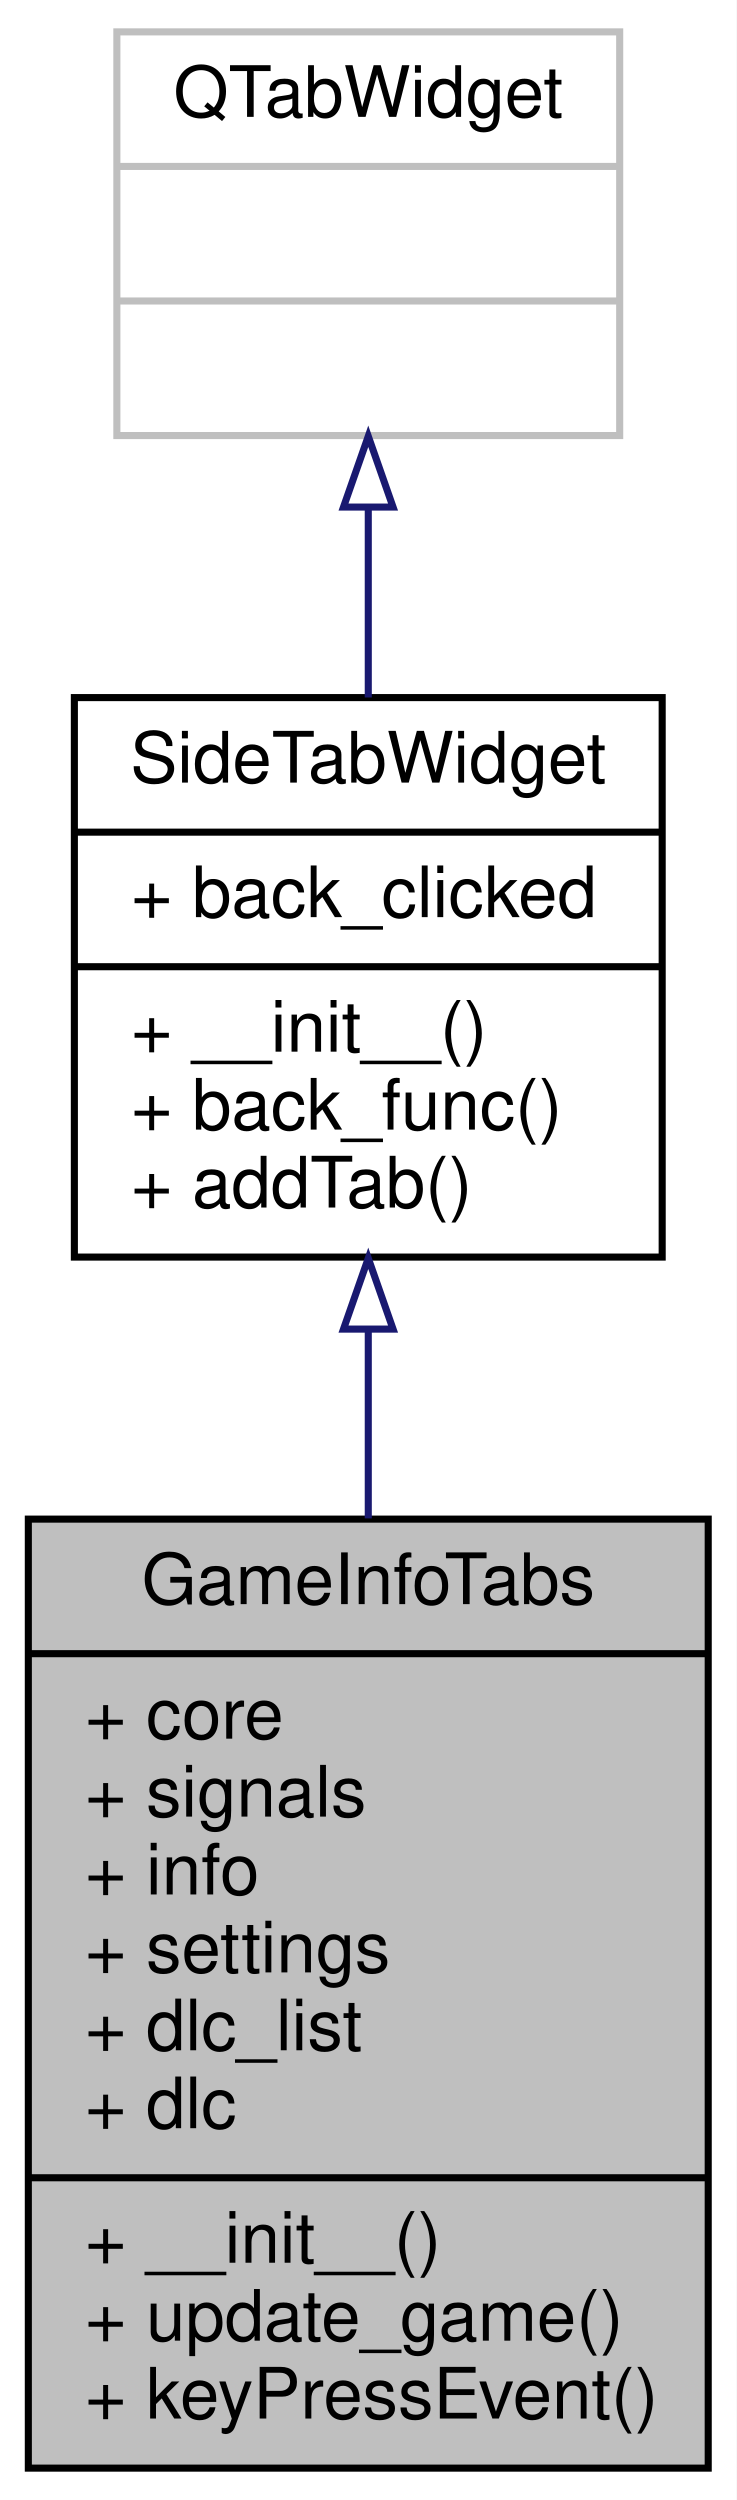
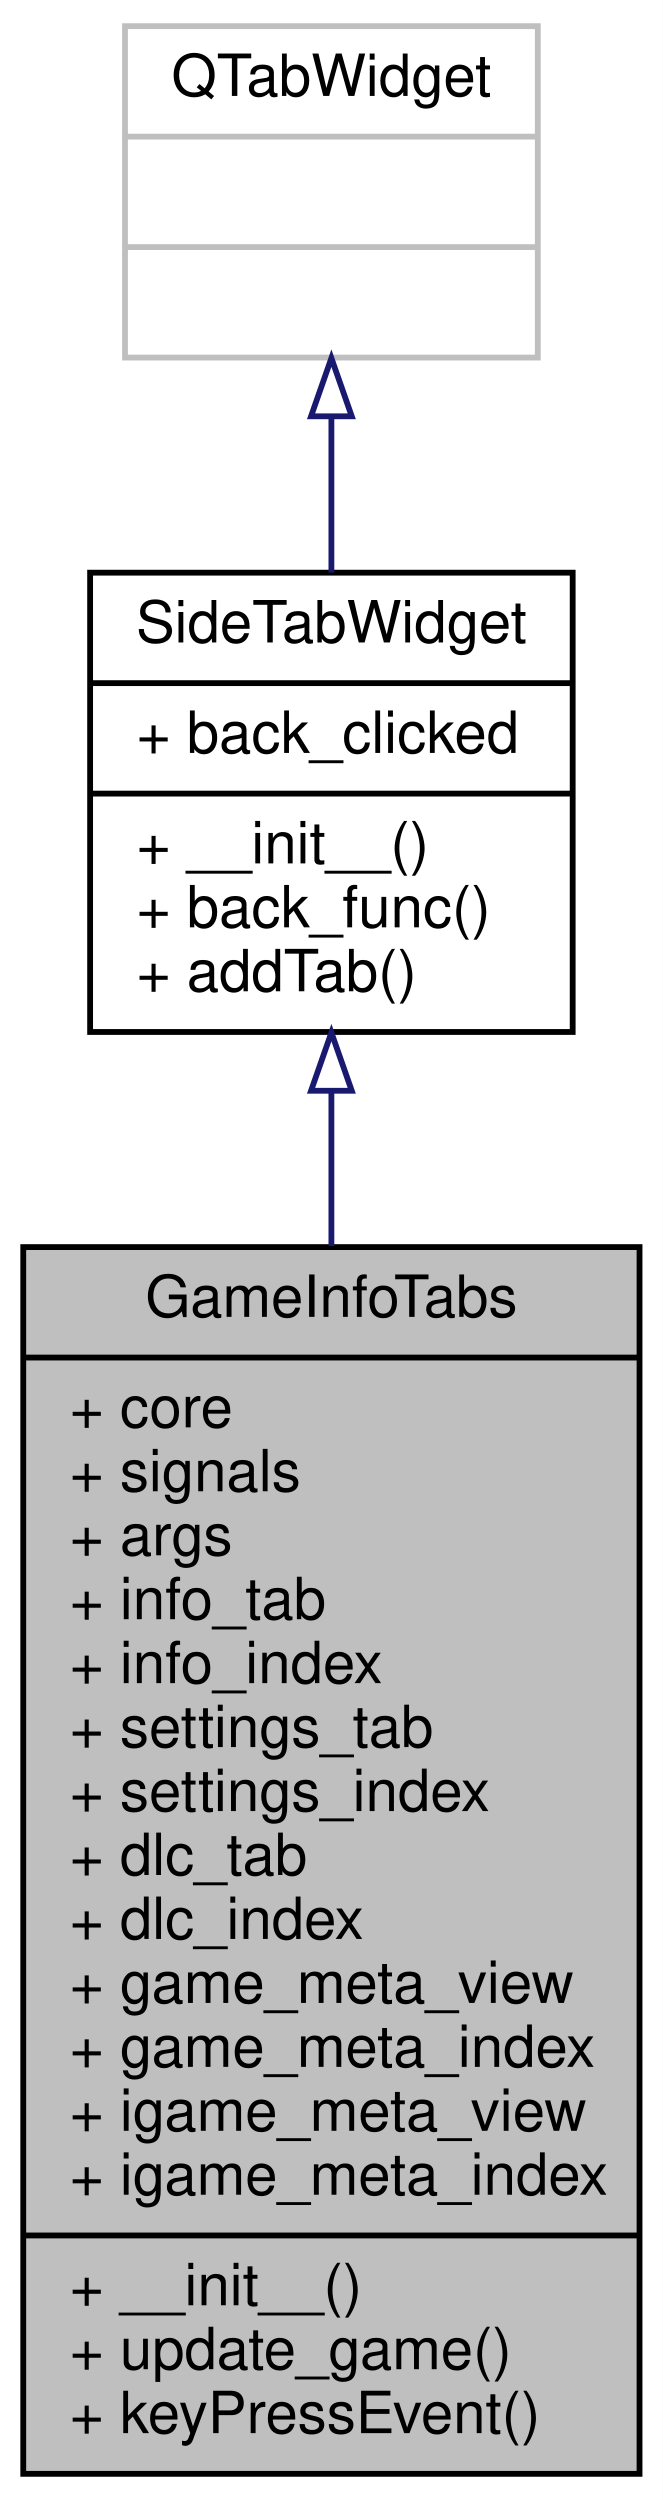
- <svg xmlns="http://www.w3.org/2000/svg" xmlns:xlink="http://www.w3.org/1999/xlink" width="104pt" height="353pt" viewBox="0.00 0.00 104.00 353.00">
-   <g id="graph0" class="graph" transform="scale(1 1) rotate(0) translate(4 349)">
-     <polygon fill="white" stroke="transparent" points="-4,4 -4,-349 100,-349 100,4 -4,4" />
+ <svg xmlns="http://www.w3.org/2000/svg" xmlns:xlink="http://www.w3.org/1999/xlink" width="114pt" height="430pt" viewBox="0.00 0.00 114.00 430.00">
+   <g id="graph0" class="graph" transform="scale(1 1) rotate(0) translate(4 426)">
+     <polygon fill="white" stroke="transparent" points="-4,4 -4,-426 110,-426 110,4 -4,4" />
    <g id="node1" class="node">
      <g id="a_node1">
        <a xlink:title=" ">
-           <polygon fill="#bfbfbf" stroke="black" points="0,-0.5 0,-134.5 96,-134.5 96,-0.5 0,-0.5" />
-           <text text-anchor="middle" x="48" y="-122.5" font-family="Helvetica,sans-Serif" font-size="10.00">GameInfoTabs</text>
-           <polyline fill="none" stroke="black" points="0,-115.5 96,-115.5 " />
-           <text text-anchor="start" x="8" y="-103.5" font-family="Helvetica,sans-Serif" font-size="10.00">+ core</text>
-           <text text-anchor="start" x="8" y="-92.5" font-family="Helvetica,sans-Serif" font-size="10.00">+ signals</text>
-           <text text-anchor="start" x="8" y="-81.5" font-family="Helvetica,sans-Serif" font-size="10.00">+ info</text>
-           <text text-anchor="start" x="8" y="-70.5" font-family="Helvetica,sans-Serif" font-size="10.00">+ settings</text>
-           <text text-anchor="start" x="8" y="-59.5" font-family="Helvetica,sans-Serif" font-size="10.00">+ dlc_list</text>
-           <text text-anchor="start" x="8" y="-48.5" font-family="Helvetica,sans-Serif" font-size="10.00">+ dlc</text>
-           <polyline fill="none" stroke="black" points="0,-41.5 96,-41.5 " />
+           <polygon fill="#bfbfbf" stroke="black" points="0,-0.5 0,-211.5 106,-211.5 106,-0.5 0,-0.5" />
+           <text text-anchor="middle" x="53" y="-199.5" font-family="Helvetica,sans-Serif" font-size="10.00">GameInfoTabs</text>
+           <polyline fill="none" stroke="black" points="0,-192.5 106,-192.5 " />
+           <text text-anchor="start" x="8" y="-180.5" font-family="Helvetica,sans-Serif" font-size="10.00">+ core</text>
+           <text text-anchor="start" x="8" y="-169.5" font-family="Helvetica,sans-Serif" font-size="10.00">+ signals</text>
+           <text text-anchor="start" x="8" y="-158.5" font-family="Helvetica,sans-Serif" font-size="10.00">+ args</text>
+           <text text-anchor="start" x="8" y="-147.5" font-family="Helvetica,sans-Serif" font-size="10.00">+ info_tab</text>
+           <text text-anchor="start" x="8" y="-136.5" font-family="Helvetica,sans-Serif" font-size="10.00">+ info_index</text>
+           <text text-anchor="start" x="8" y="-125.5" font-family="Helvetica,sans-Serif" font-size="10.00">+ settings_tab</text>
+           <text text-anchor="start" x="8" y="-114.5" font-family="Helvetica,sans-Serif" font-size="10.00">+ settings_index</text>
+           <text text-anchor="start" x="8" y="-103.5" font-family="Helvetica,sans-Serif" font-size="10.00">+ dlc_tab</text>
+           <text text-anchor="start" x="8" y="-92.5" font-family="Helvetica,sans-Serif" font-size="10.00">+ dlc_index</text>
+           <text text-anchor="start" x="8" y="-81.5" font-family="Helvetica,sans-Serif" font-size="10.00">+ game_meta_view</text>
+           <text text-anchor="start" x="8" y="-70.5" font-family="Helvetica,sans-Serif" font-size="10.00">+ game_meta_index</text>
+           <text text-anchor="start" x="8" y="-59.5" font-family="Helvetica,sans-Serif" font-size="10.00">+ igame_meta_view</text>
+           <text text-anchor="start" x="8" y="-48.5" font-family="Helvetica,sans-Serif" font-size="10.00">+ igame_meta_index</text>
+           <polyline fill="none" stroke="black" points="0,-41.5 106,-41.5 " />
          <text text-anchor="start" x="8" y="-29.5" font-family="Helvetica,sans-Serif" font-size="10.00">+ __init__()</text>
          <text text-anchor="start" x="8" y="-18.5" font-family="Helvetica,sans-Serif" font-size="10.00">+ update_game()</text>
          <text text-anchor="start" x="8" y="-7.5" font-family="Helvetica,sans-Serif" font-size="10.00">+ keyPressEvent()</text>
        </a>
      </g>
    </g>
    <g id="node2" class="node">
      <g id="a_node2">
        <a xlink:href="classrare_1_1utils_1_1extra__widgets_1_1_side_tab_widget.html" target="_top" xlink:title=" ">
-           <polygon fill="white" stroke="black" points="6.5,-171.5 6.5,-250.5 89.5,-250.5 89.5,-171.5 6.5,-171.5" />
-           <text text-anchor="middle" x="48" y="-238.5" font-family="Helvetica,sans-Serif" font-size="10.00">SideTabWidget</text>
-           <polyline fill="none" stroke="black" points="6.5,-231.5 89.5,-231.5 " />
-           <text text-anchor="start" x="14.5" y="-219.5" font-family="Helvetica,sans-Serif" font-size="10.00">+ back_clicked</text>
-           <polyline fill="none" stroke="black" points="6.5,-212.5 89.5,-212.5 " />
-           <text text-anchor="start" x="14.5" y="-200.5" font-family="Helvetica,sans-Serif" font-size="10.00">+ __init__()</text>
-           <text text-anchor="start" x="14.5" y="-189.5" font-family="Helvetica,sans-Serif" font-size="10.00">+ back_func()</text>
-           <text text-anchor="start" x="14.5" y="-178.5" font-family="Helvetica,sans-Serif" font-size="10.00">+ addTab()</text>
+           <polygon fill="white" stroke="black" points="11.5,-248.5 11.5,-327.5 94.5,-327.5 94.5,-248.5 11.5,-248.5" />
+           <text text-anchor="middle" x="53" y="-315.5" font-family="Helvetica,sans-Serif" font-size="10.00">SideTabWidget</text>
+           <polyline fill="none" stroke="black" points="11.5,-308.5 94.5,-308.5 " />
+           <text text-anchor="start" x="19.5" y="-296.5" font-family="Helvetica,sans-Serif" font-size="10.00">+ back_clicked</text>
+           <polyline fill="none" stroke="black" points="11.5,-289.5 94.5,-289.5 " />
+           <text text-anchor="start" x="19.5" y="-277.5" font-family="Helvetica,sans-Serif" font-size="10.00">+ __init__()</text>
+           <text text-anchor="start" x="19.5" y="-266.5" font-family="Helvetica,sans-Serif" font-size="10.00">+ back_func()</text>
+           <text text-anchor="start" x="19.5" y="-255.5" font-family="Helvetica,sans-Serif" font-size="10.00">+ addTab()</text>
        </a>
      </g>
    </g>
    <g id="edge1" class="edge">
-       <path fill="none" stroke="midnightblue" d="M48,-161.16C48,-152.59 48,-143.55 48,-134.6" />
-       <polygon fill="none" stroke="midnightblue" points="44.5,-161.33 48,-171.33 51.5,-161.33 44.5,-161.33" />
+       <path fill="none" stroke="midnightblue" d="M53,-238.16C53,-229.81 53,-220.86 53,-211.69" />
+       <polygon fill="none" stroke="midnightblue" points="49.5,-238.39 53,-248.39 56.5,-238.39 49.5,-238.39" />
    </g>
    <g id="node3" class="node">
      <g id="a_node3">
        <a xlink:title=" ">
-           <polygon fill="white" stroke="#bfbfbf" points="12.5,-287.5 12.5,-344.5 83.5,-344.5 83.5,-287.5 12.5,-287.5" />
-           <text text-anchor="middle" x="48" y="-332.5" font-family="Helvetica,sans-Serif" font-size="10.00">QTabWidget</text>
-           <polyline fill="none" stroke="#bfbfbf" points="12.5,-325.5 83.5,-325.5 " />
-           <text text-anchor="middle" x="48" y="-313.5" font-family="Helvetica,sans-Serif" font-size="10.00"> </text>
-           <polyline fill="none" stroke="#bfbfbf" points="12.5,-306.5 83.5,-306.5 " />
-           <text text-anchor="middle" x="48" y="-294.5" font-family="Helvetica,sans-Serif" font-size="10.00"> </text>
+           <polygon fill="white" stroke="#bfbfbf" points="17.5,-364.5 17.5,-421.5 88.5,-421.5 88.5,-364.5 17.5,-364.5" />
+           <text text-anchor="middle" x="53" y="-409.5" font-family="Helvetica,sans-Serif" font-size="10.00">QTabWidget</text>
+           <polyline fill="none" stroke="#bfbfbf" points="17.5,-402.5 88.5,-402.5 " />
+           <text text-anchor="middle" x="53" y="-390.5" font-family="Helvetica,sans-Serif" font-size="10.00"> </text>
+           <polyline fill="none" stroke="#bfbfbf" points="17.5,-383.5 88.5,-383.5 " />
+           <text text-anchor="middle" x="53" y="-371.5" font-family="Helvetica,sans-Serif" font-size="10.00"> </text>
        </a>
      </g>
    </g>
    <g id="edge2" class="edge">
-       <path fill="none" stroke="midnightblue" d="M48,-277.16C48,-268.47 48,-259.23 48,-250.52" />
-       <polygon fill="none" stroke="midnightblue" points="44.5,-277.4 48,-287.4 51.5,-277.4 44.5,-277.4" />
+       <path fill="none" stroke="midnightblue" d="M53,-354.16C53,-345.47 53,-336.23 53,-327.52" />
+       <polygon fill="none" stroke="midnightblue" points="49.5,-354.4 53,-364.4 56.5,-354.4 49.5,-354.4" />
    </g>
  </g>
</svg>
